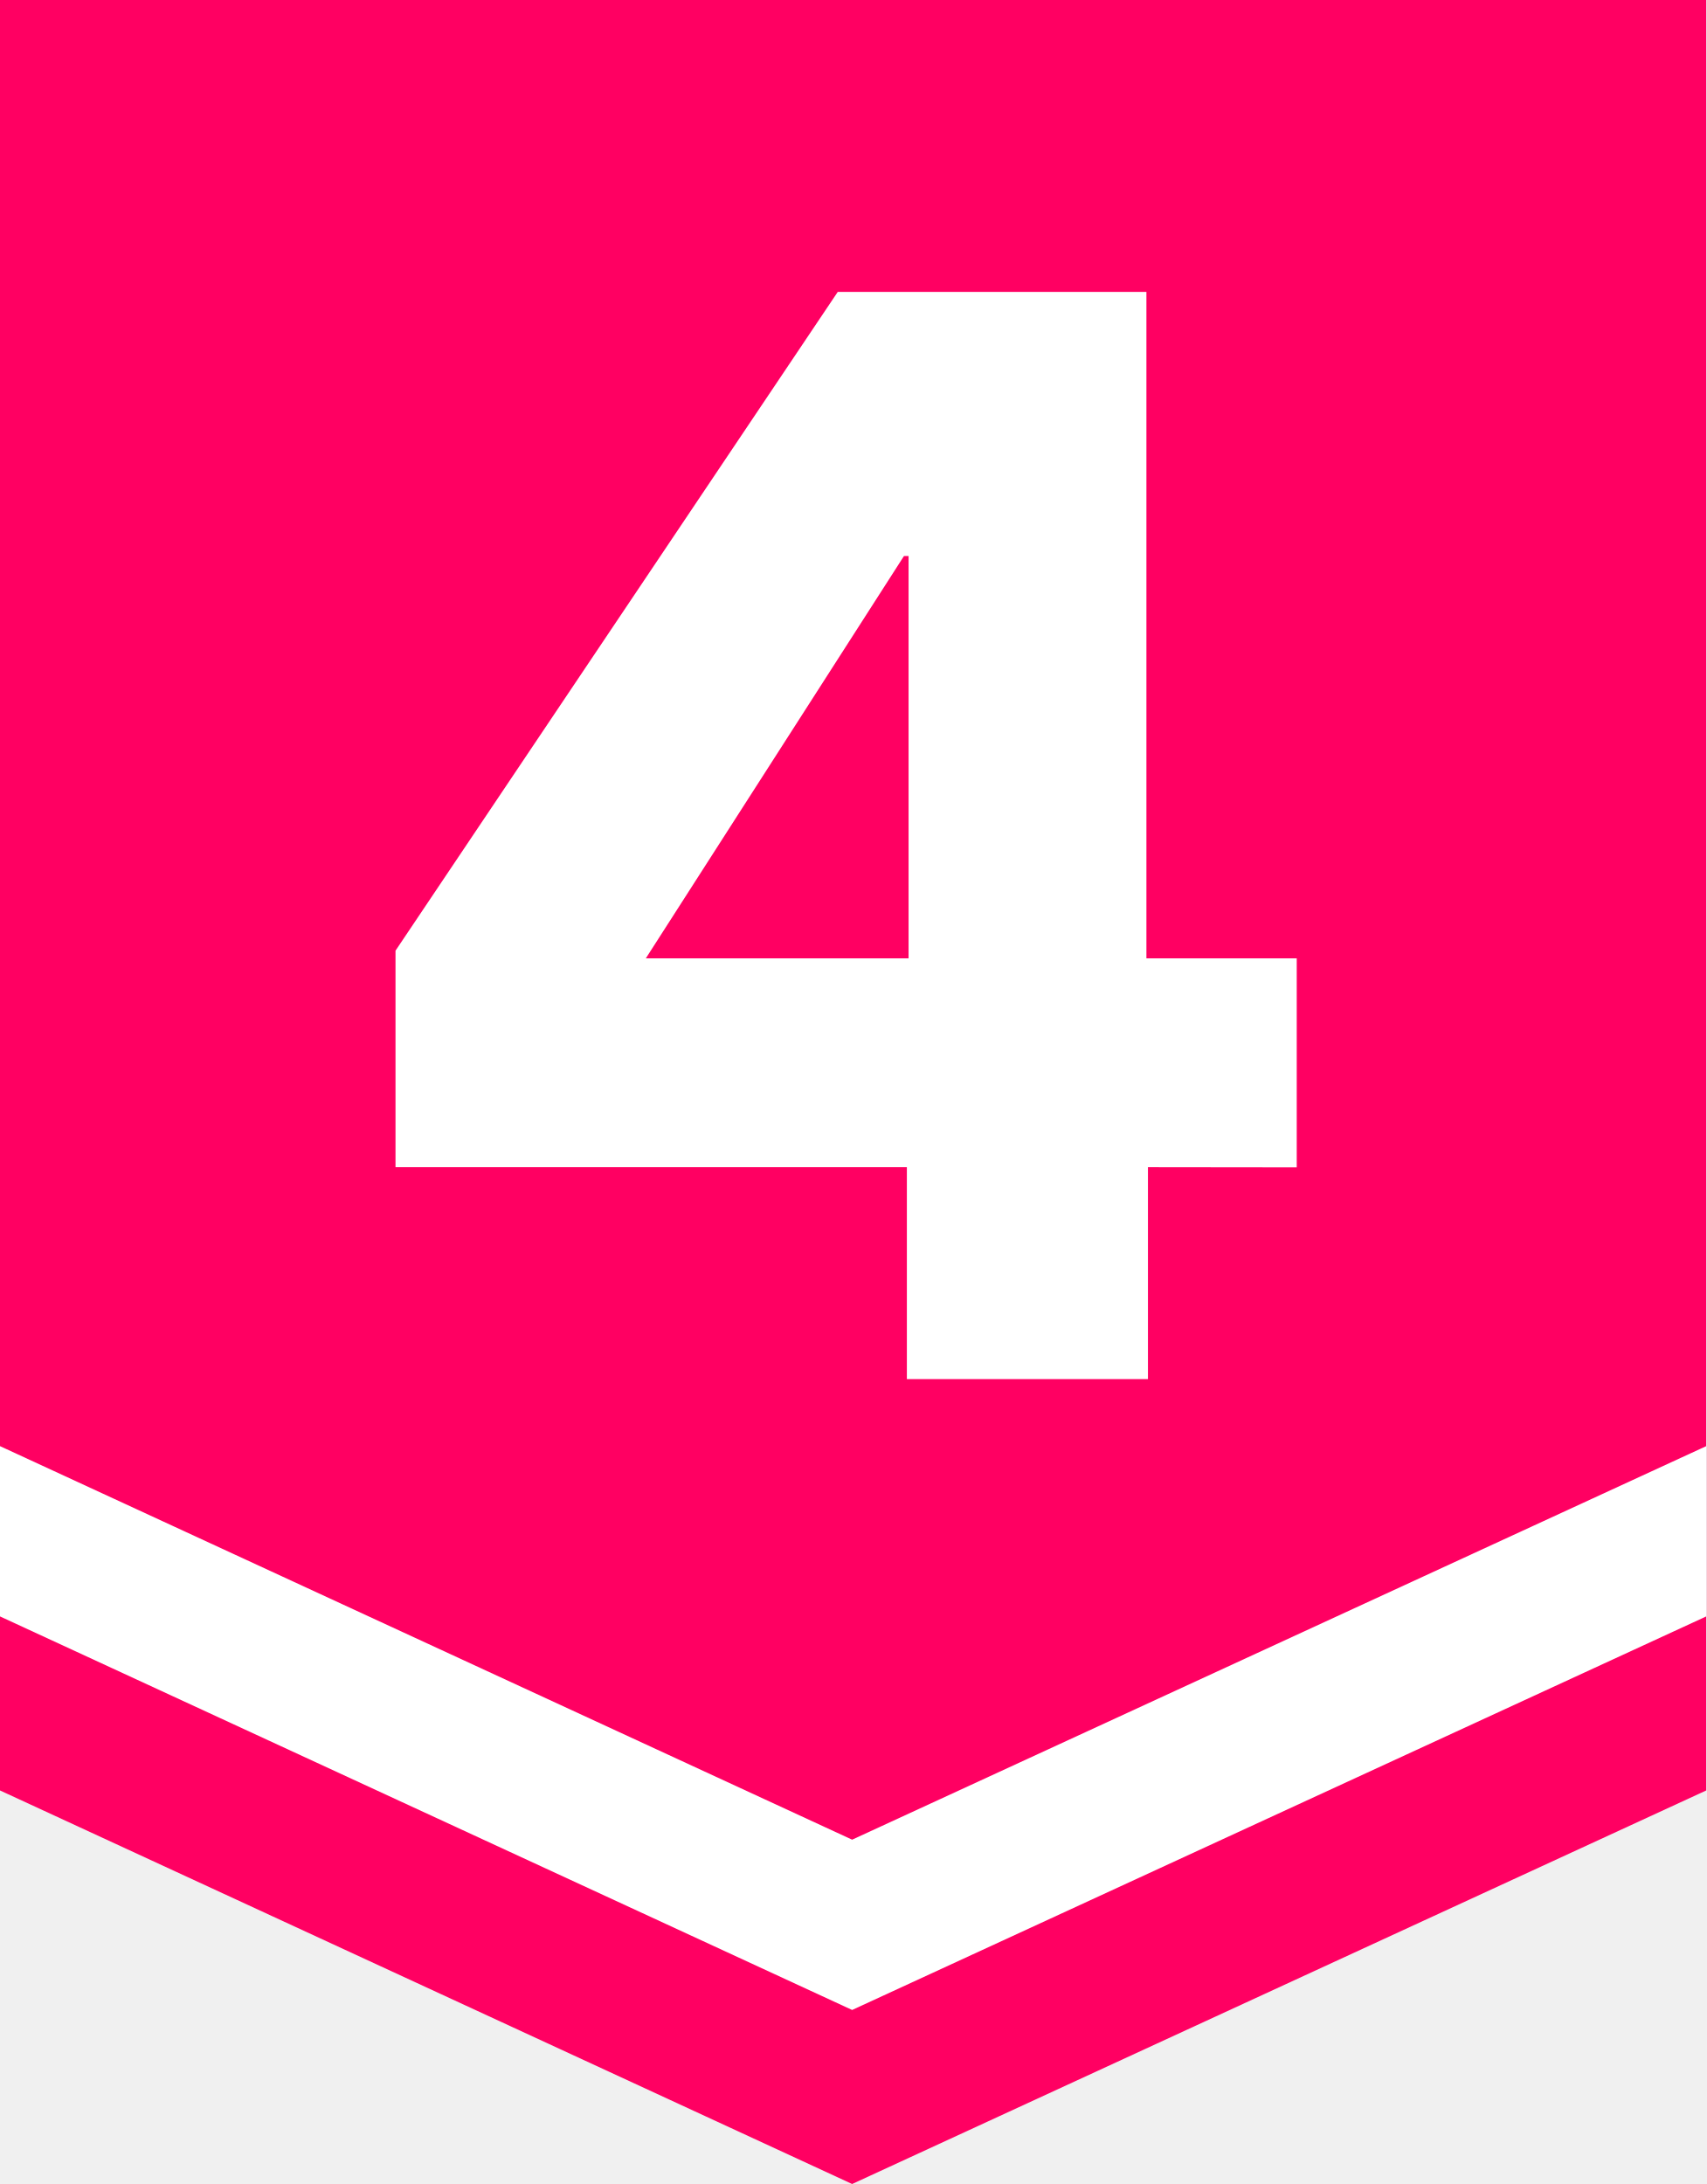
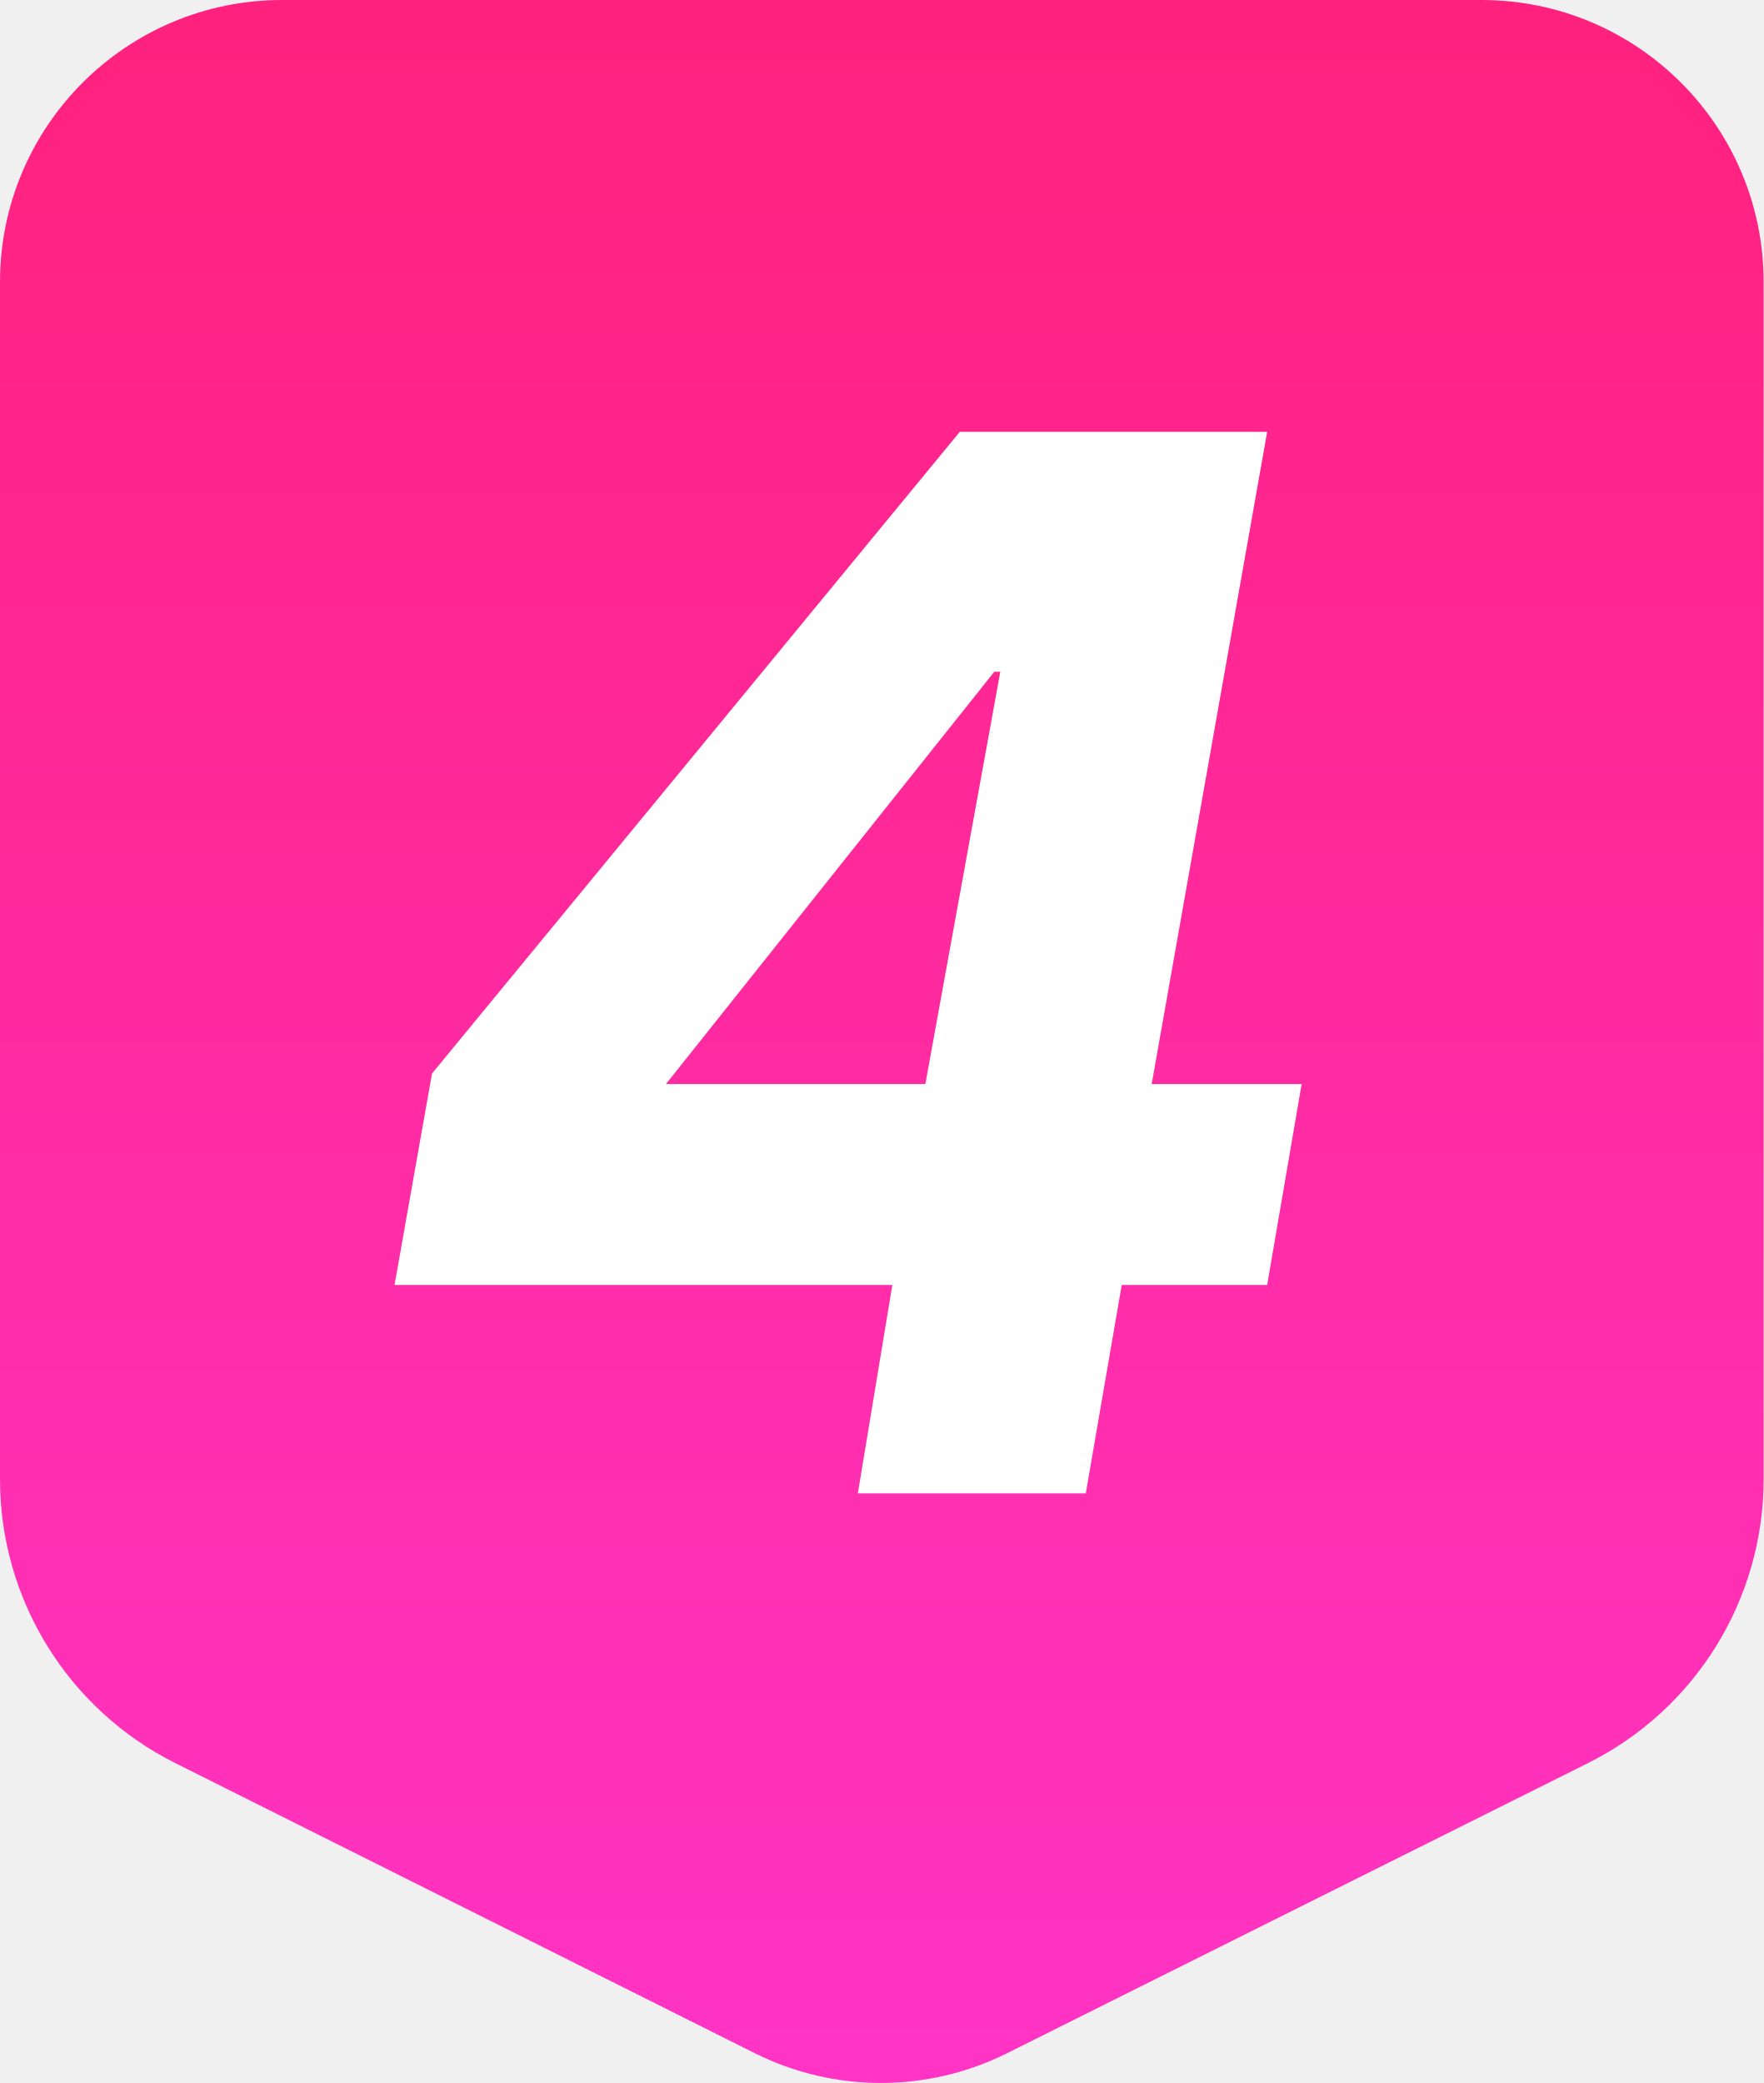
- <svg xmlns="http://www.w3.org/2000/svg" id="레이어_1" data-name="레이어 1" viewBox="0 0 400 512">
+ <svg xmlns="http://www.w3.org/2000/svg" id="_레이어_2" viewBox="0 0 400 472.45">
  <defs>
-     <style>.cls-1{fill:#ff0062;}.cls-2{fill:#fff;}</style>
+     <style>.cls-1{fill:#fff;}.cls-2{fill:url(#_무제_그라디언트_284);}</style>
+     <linearGradient id="_무제_그라디언트_284" x1="200" y1="472.45" x2="200" y2="0" gradientUnits="userSpaceOnUse">
+       <stop offset="0" stop-color="#ff34c5" />
+       <stop offset="1" stop-color="#ff217d" />
+     </linearGradient>
  </defs>
-   <polygon class="cls-1" points="0 0 0 419.74 199.77 512 400 419.74 400 0 0 0" />
-   <path class="cls-2" d="M269.12,273.63v49.68H212.6V273.63H92.72V222.87L196.4,68.43h72.36V224.67H304v49ZM213,130.35h-1.08L151.4,224.67H213Z" transform="translate(0)" />
-   <polygon class="cls-2" points="0 339.02 0 378.94 199.77 471.2 400 378.94 400 339.02 199.77 431.28 0 339.02" />
+   <g id="_레이어_1-2">
+     <path class="cls-2" d="M0,64v271.52c0,27.26,15.39,52.18,39.77,64.38l131.38,65.77c18.01,9.02,39.22,9.03,57.24.03l131.77-65.81c24.41-12.19,39.83-37.13,39.83-64.41V64c0-35.35-28.65-64-64-64H64C28.65,0,0,28.65,0,64Z" />
+     <path class="cls-1" d="M254.41,291.44l-8.16,47.27h-51.69l7.82-47.27h-112.9l8.5-47.95,119.7-145.55h69.71l-26.19,147.93h34.01l-7.82,45.57h-32.99ZM226.87,152.35h-1.36l-74.47,93.52h58.83l17-93.52Z" />
+   </g>
</svg>
